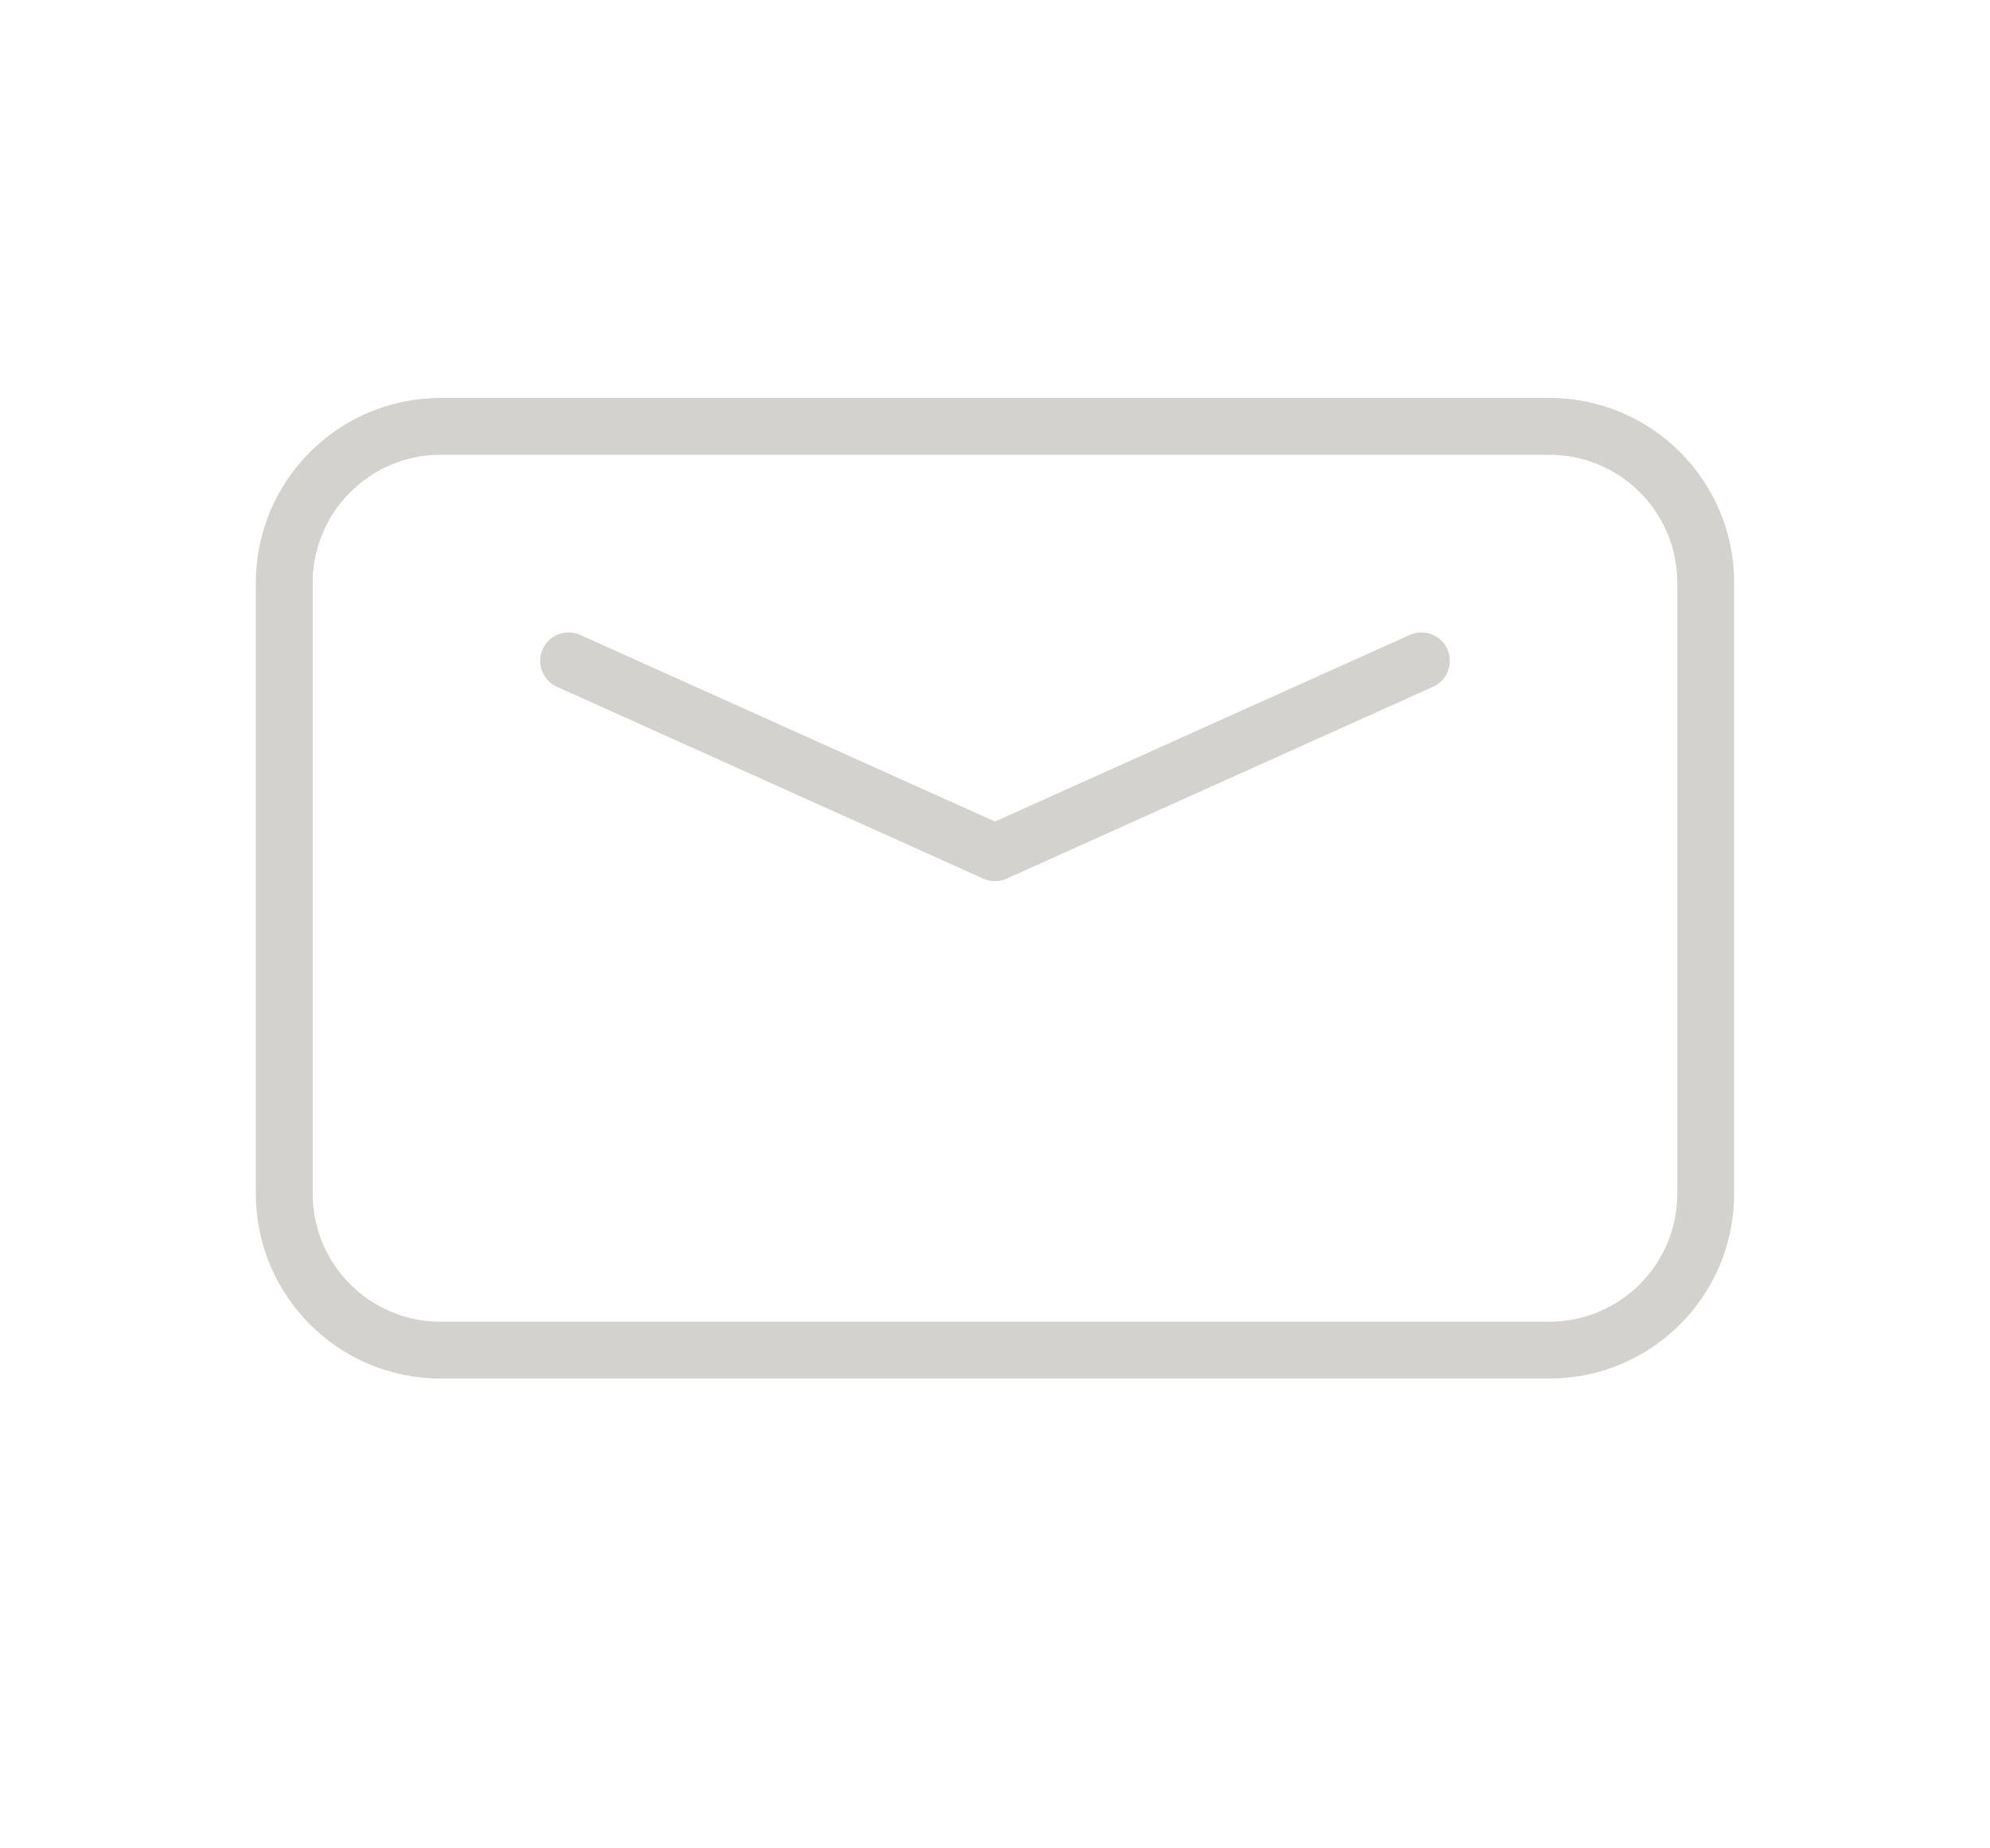
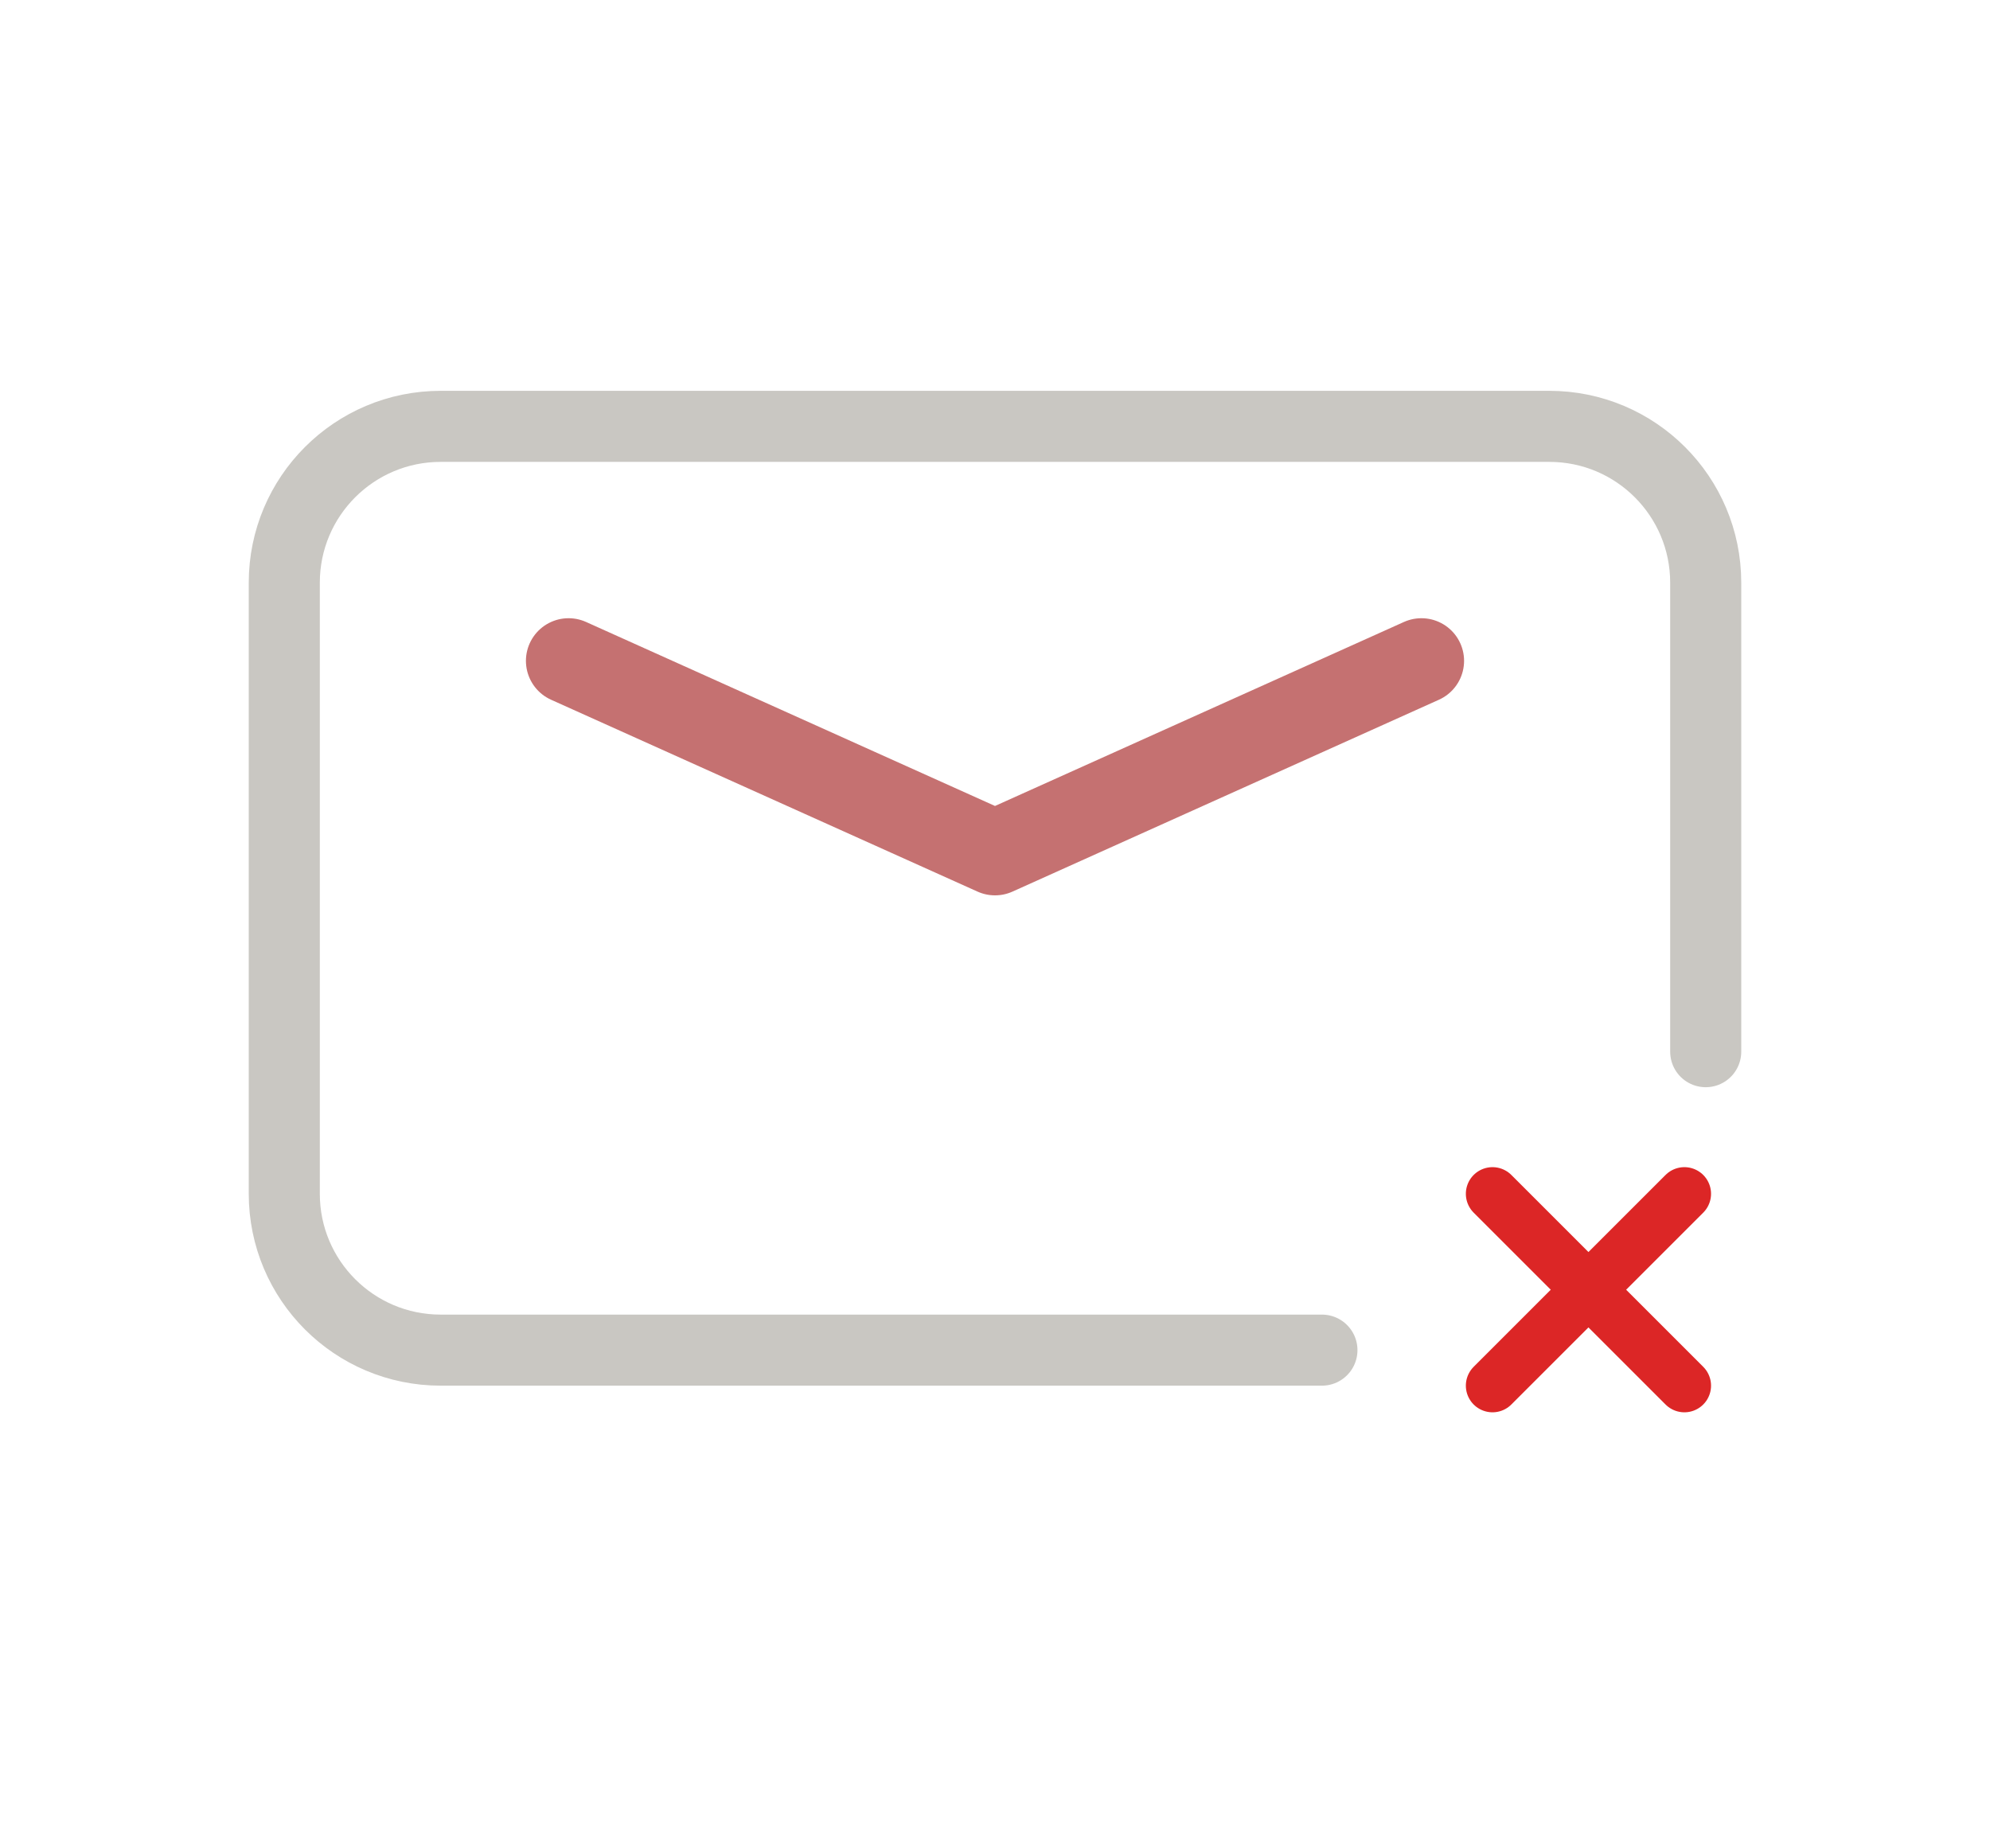
- <svg xmlns="http://www.w3.org/2000/svg" viewBox="0 0 28 26" opacity="0.8">
-   <g fill="none" stroke="#C9C7C2" stroke-width="0.8" stroke-linecap="round" stroke-linejoin="round">
-     <rect x="4" y="6" width="20" height="13" rx="2.2" ry="2.2" />
-     <path d="M8 9.3 L14 12 L20 9.3" />
-   </g>
+ <svg xmlns="http://www.w3.org/2000/svg" viewBox="0 0 28 26">
+   <path d="M18.6 19        H6.2        A2.2 2.2 0 0 1 4 16.8        V8.2        A2.2 2.2 0 0 1 6.2 6        H21.8        A2.2 2.2 0 0 1 24 8.2        V14.8" fill="none" stroke="#C9C7C2" stroke-width="1" stroke-linecap="round" stroke-linejoin="round" />
+   <path d="M8 9.3 L14 12 L20 9.3" fill="none" stroke="#C57171" stroke-width="1.2" stroke-linecap="round" stroke-linejoin="round" />
+   <path d="M21.0 16.8 L23.7 19.5        M23.7 16.8 L21.0 19.5" fill="none" stroke="#DC2626" stroke-width="0.75" stroke-linecap="round" stroke-linejoin="round" />
</svg>
